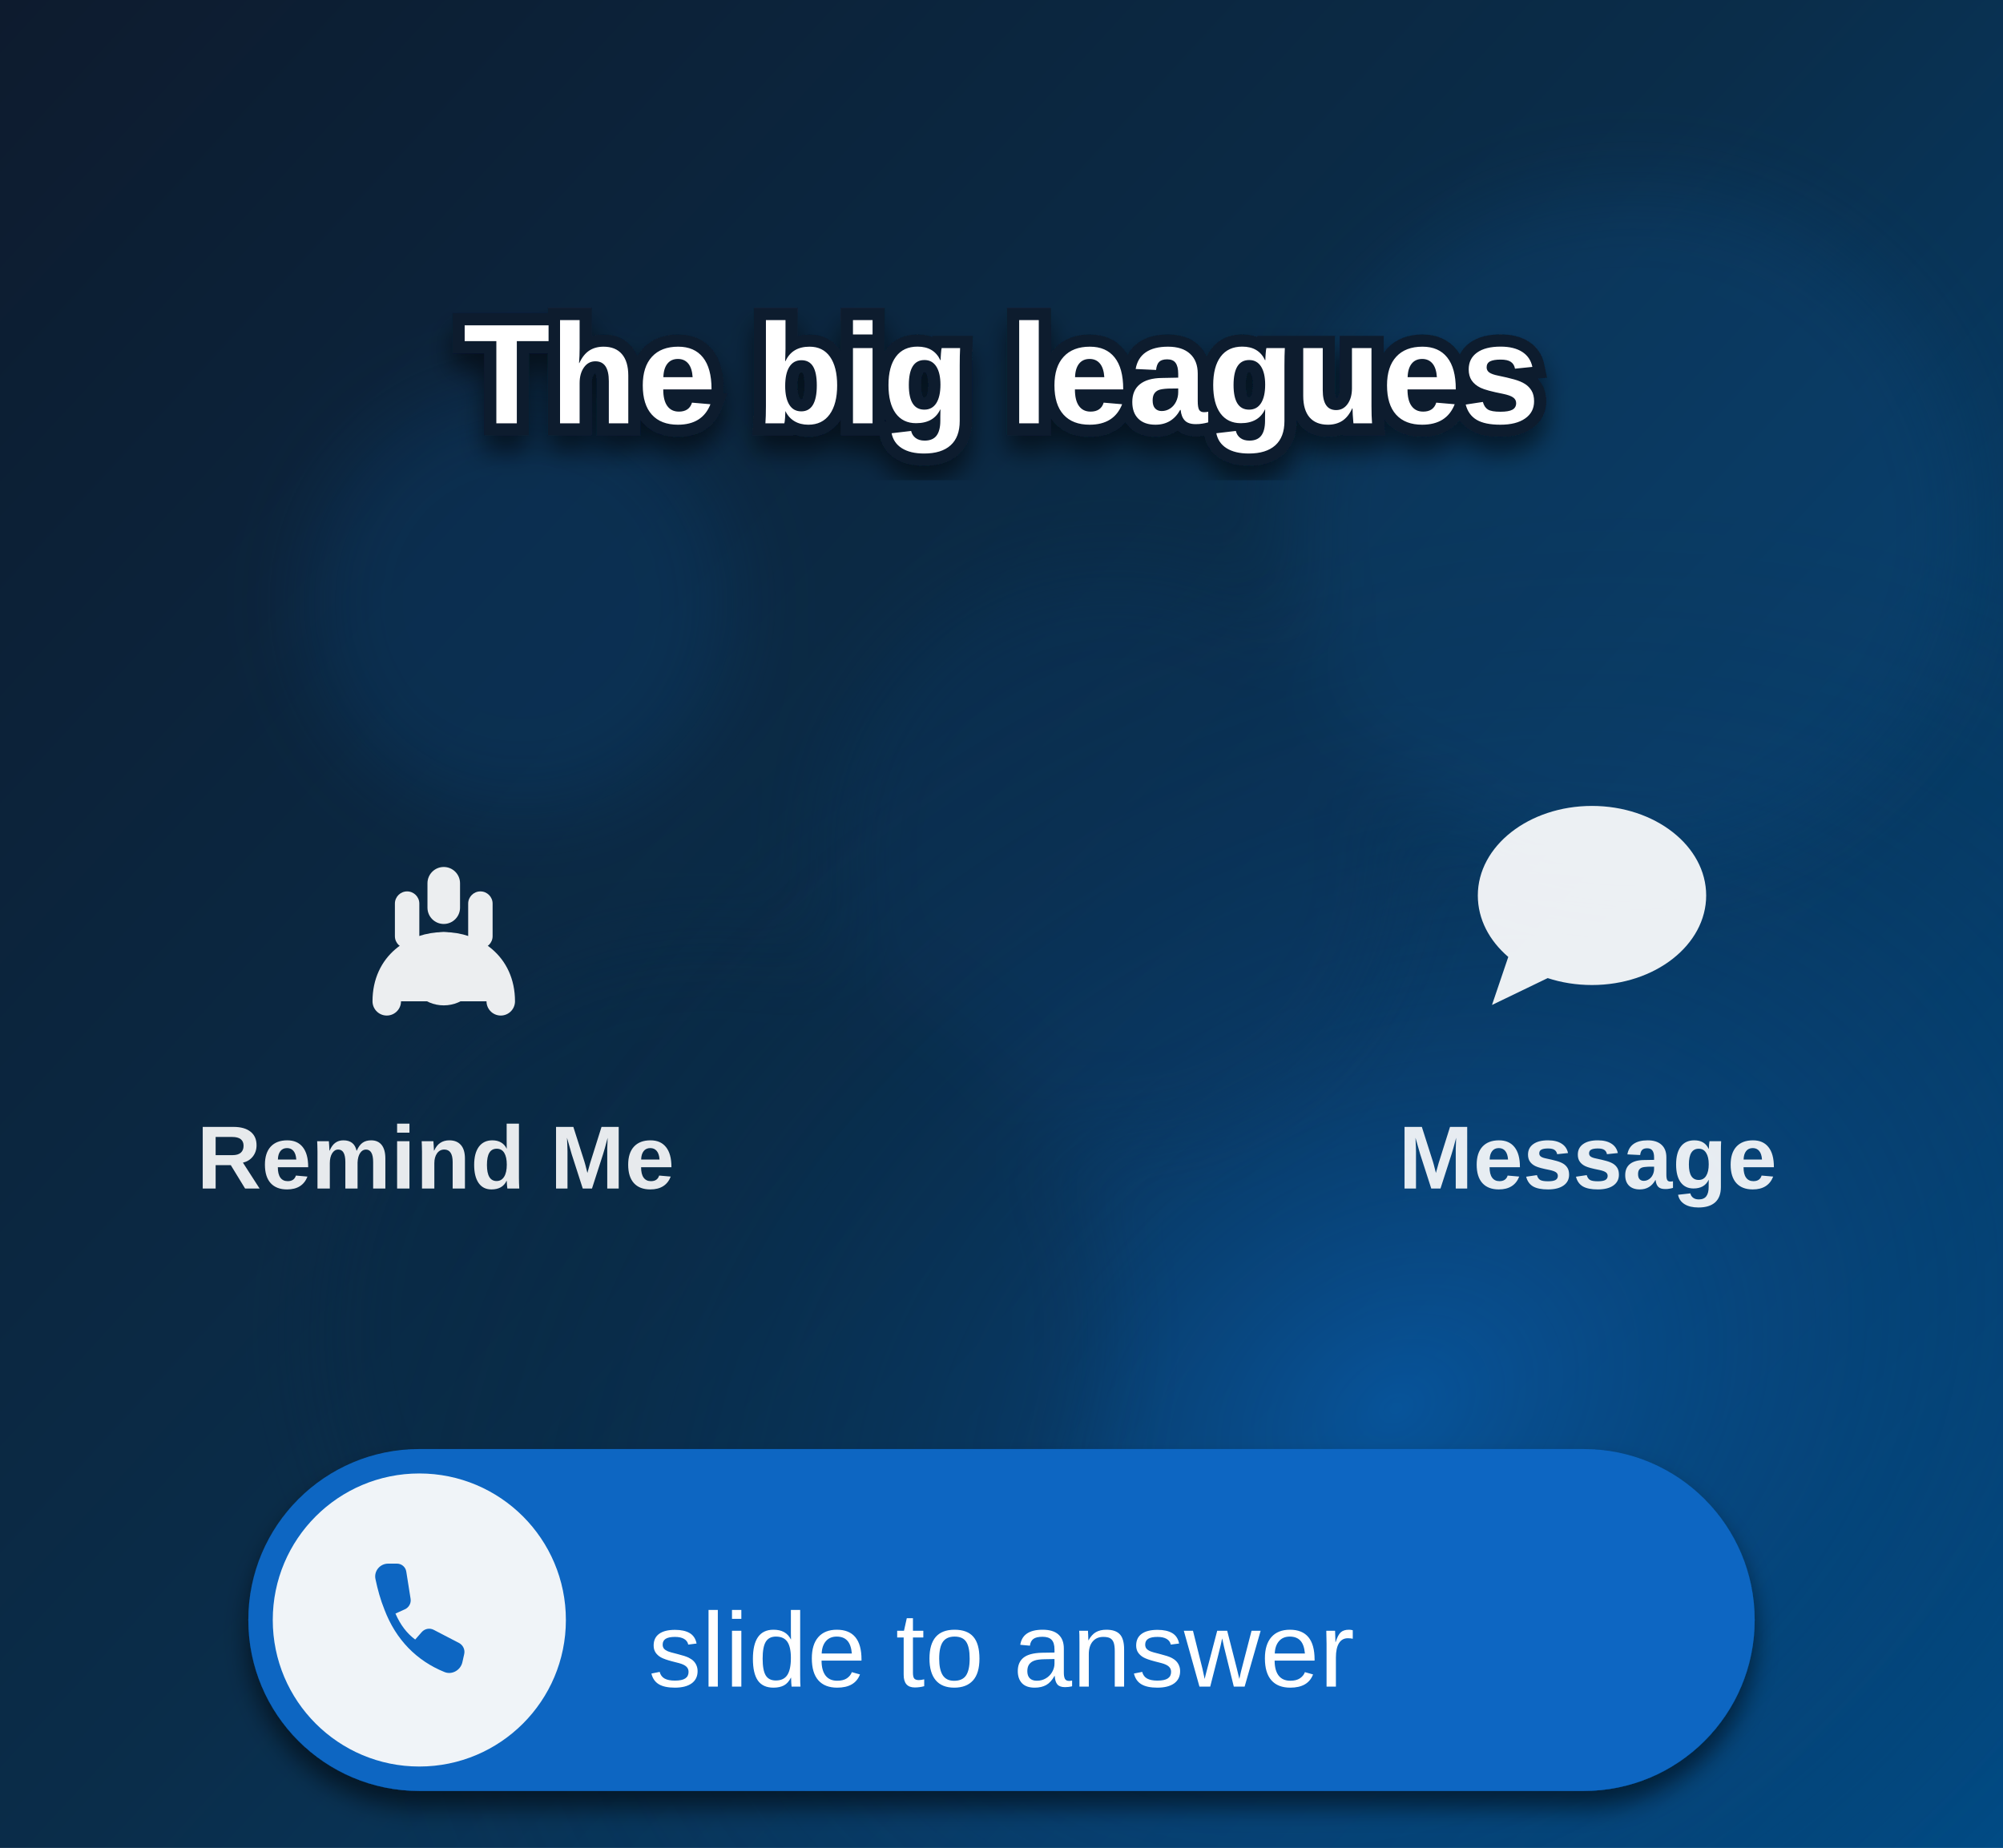
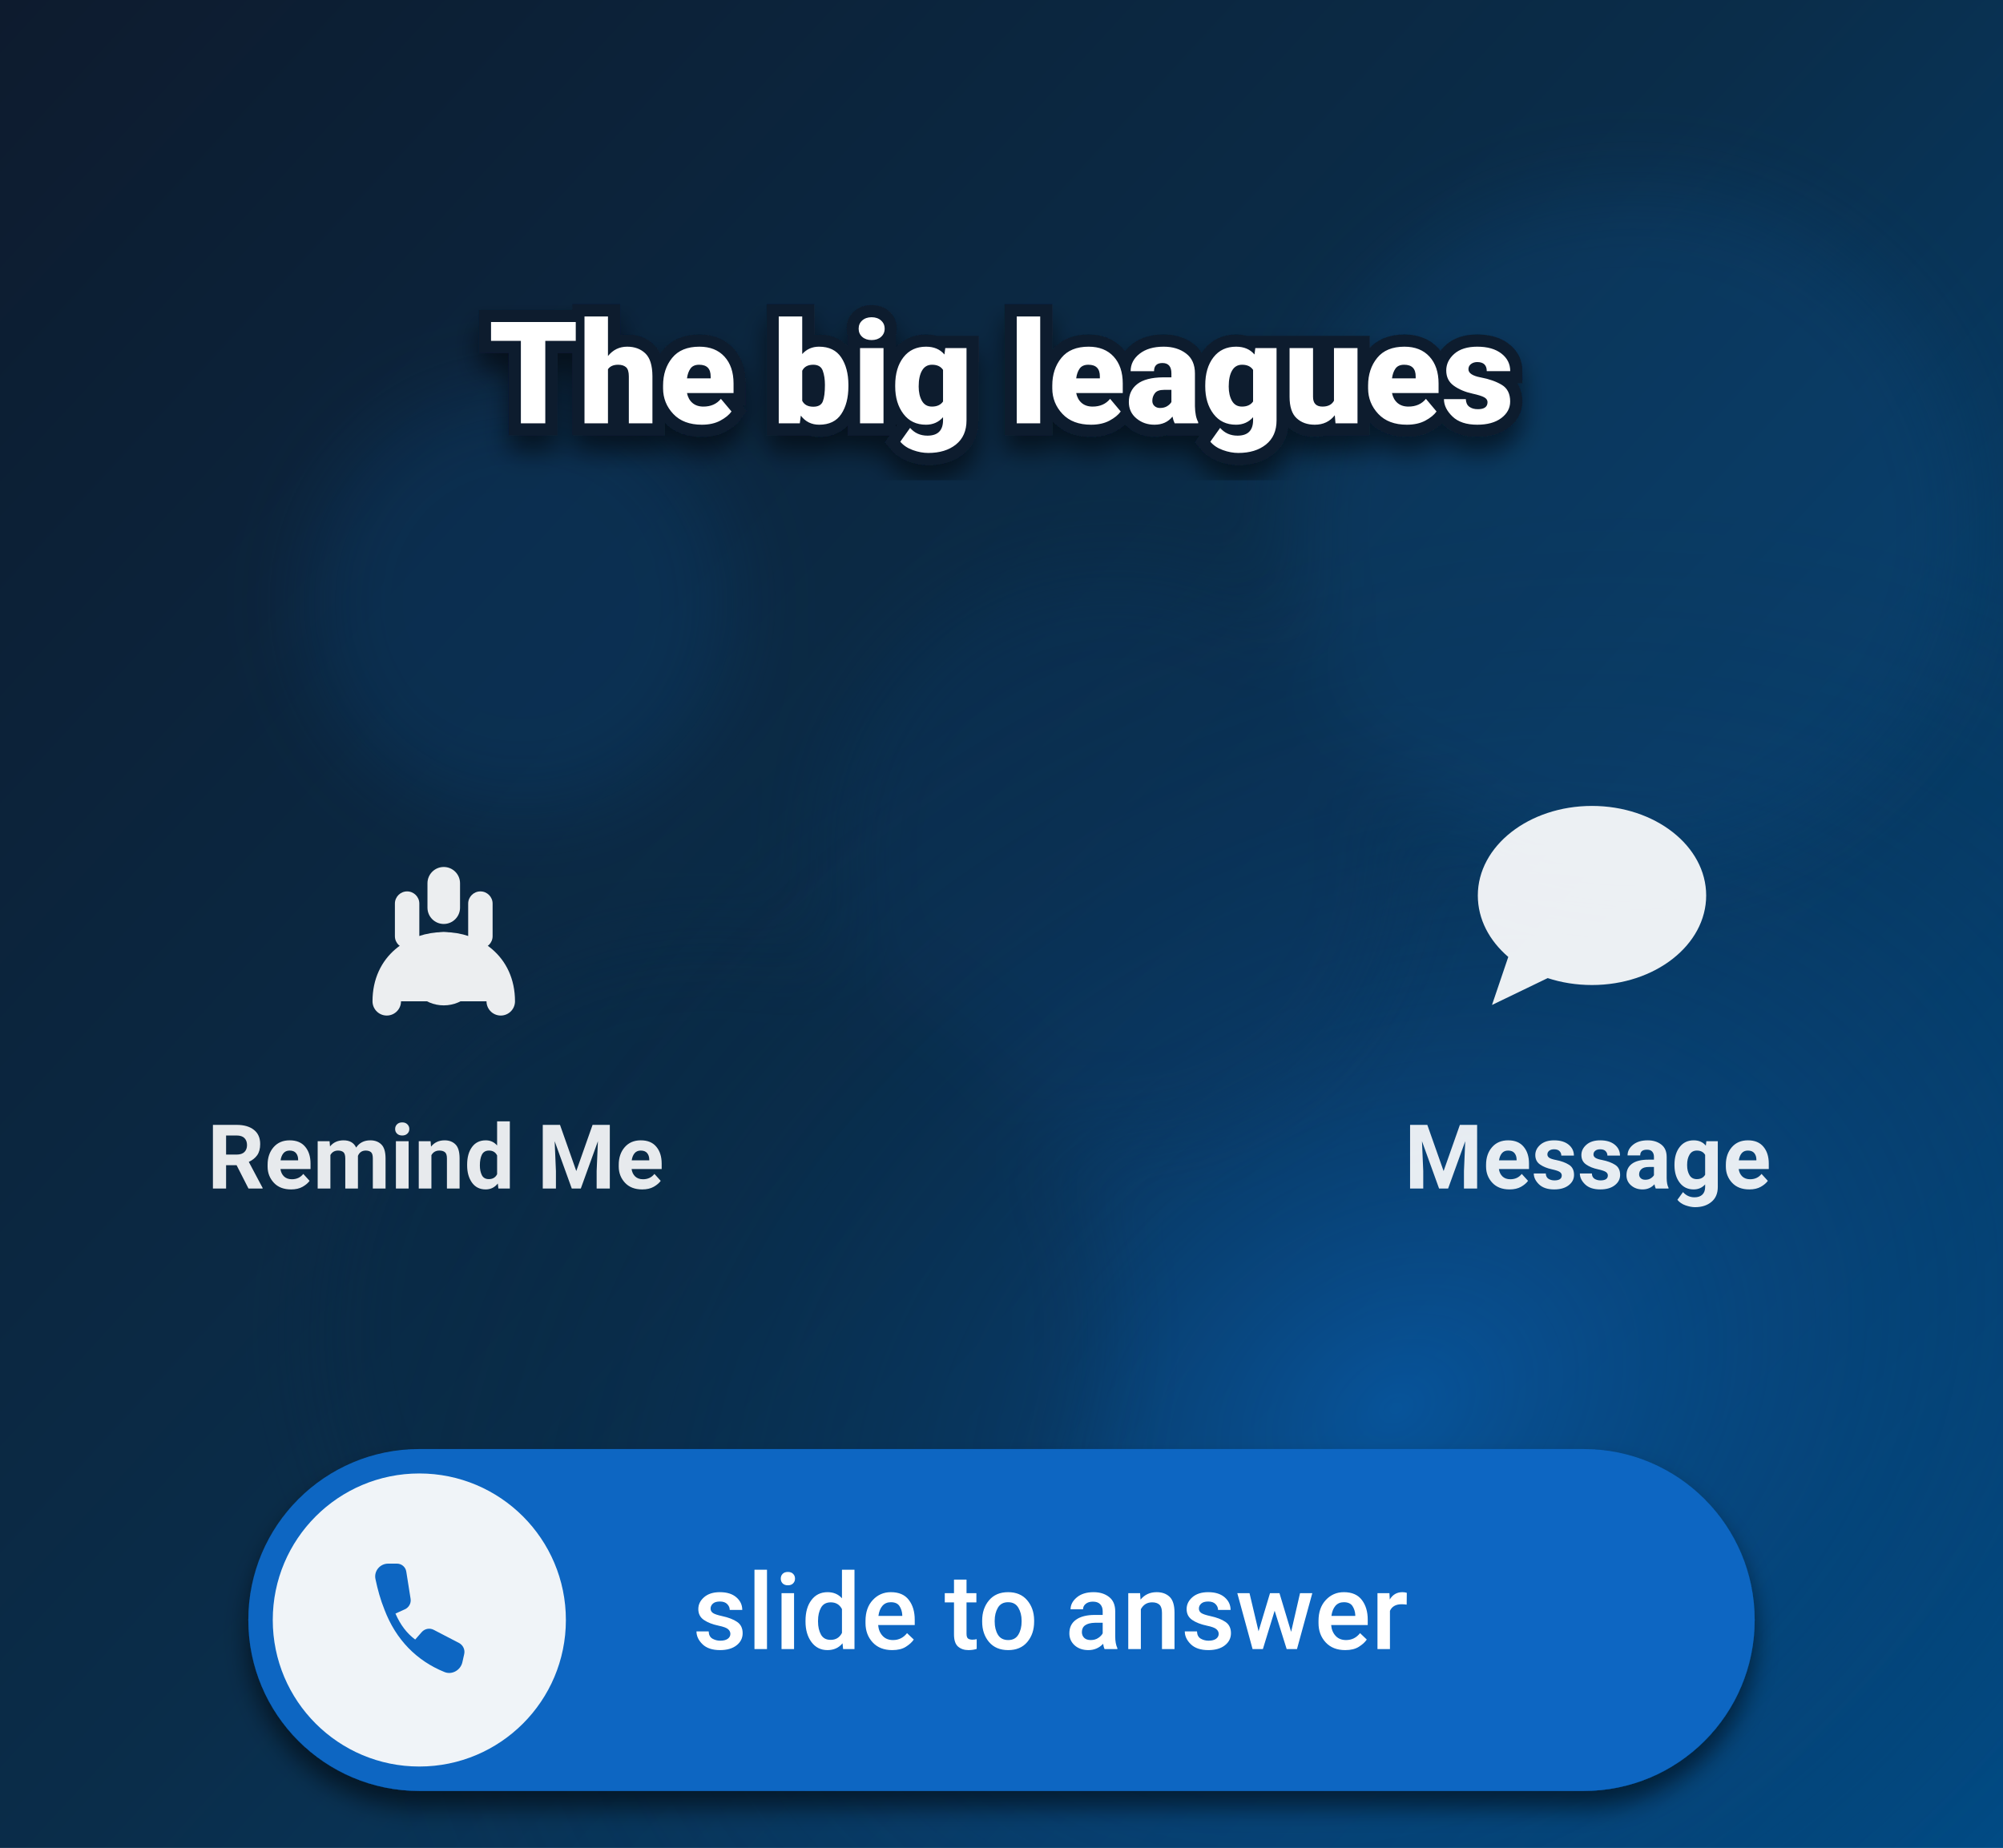
<svg xmlns="http://www.w3.org/2000/svg" width="492" height="454" viewBox="0 0 492 454" fill="none">
  <defs>
    <linearGradient id="bg" x1="0" y1="0" x2="492" y2="454" gradientUnits="userSpaceOnUse">
      <stop stop-color="#0d1b2e" />
      <stop offset="0.48" stop-color="#0a2d4a" />
      <stop offset="1" stop-color="#004e8a" />
    </linearGradient>
    <radialGradient id="glow" cx="0" cy="0" r="1" gradientUnits="userSpaceOnUse" gradientTransform="translate(342 346) rotate(149) scale(271 205)">
      <stop stop-color="#0A66C2" stop-opacity="0.55" />
      <stop offset="1" stop-color="#0d1b2e" stop-opacity="0" />
    </radialGradient>
    <filter id="shadow" x="-20%" y="-20%" width="140%" height="140%" color-interpolation-filters="sRGB">
      <feDropShadow dx="0" dy="4" stdDeviation="3" flood-color="#000000" flood-opacity="0.55" />
    </filter>
    <filter id="soft" x="-20%" y="-20%" width="140%" height="140%" color-interpolation-filters="sRGB">
      <feGaussianBlur stdDeviation="10" />
    </filter>
  </defs>
  <rect width="492" height="454" fill="url(#bg)" />
  <rect width="492" height="454" fill="url(#glow)" />
  <g opacity="0.3" filter="url(#soft)">
    <circle cx="128" cy="148" r="52" fill="#0a4478" />
    <circle cx="274" cy="210" r="70" fill="#0a3560" />
    <circle cx="401" cy="130" r="84" fill="#0d4a80" />
    <circle cx="175" cy="327" r="96" fill="#082844" />
  </g>
-   <text x="246" y="104" text-anchor="middle" font-family="Arial, Helvetica, sans-serif" font-size="35" font-weight="800" fill="#ffffff" stroke="#0d1b2e" stroke-width="6" paint-order="stroke" filter="url(#shadow)">The big leagues</text>
+   <text x="246" y="104" text-anchor="middle" font-family="system-ui, -apple-system, 'Segoe UI', Roboto, 'Helvetica Neue', Arial, sans-serif" font-size="35" font-weight="800" fill="#ffffff" stroke="#0d1b2e" stroke-width="6" paint-order="stroke" filter="url(#shadow)">The big leagues</text>
  <g opacity="0.92" fill="#ffffff">
    <g transform="translate(109 238)">
      <circle cx="0" cy="0" r="9" />
      <path d="M-14 8C-14 -10 14 -10 14 8" stroke="#ffffff" stroke-width="7" stroke-linecap="round" />
      <rect x="-12" y="-19" width="6" height="14" rx="3" />
      <rect x="6" y="-19" width="6" height="14" rx="3" />
      <rect x="-4" y="-25" width="8" height="14" rx="4" />
    </g>
    <path d="M363 220C363 207.85 375.55 198 391.04 198C406.54 198 419.09 207.85 419.09 220C419.09 232.15 406.54 242 391.04 242C387.19 242 383.51 241.4 380.16 240.3L366.48 246.9L370.48 235.1C365.84 231.12 363 225.86 363 220Z" />
  </g>
-   <text x="107" y="292" text-anchor="middle" font-family="Arial, Helvetica, sans-serif" font-size="22" font-weight="700" fill="#ffffff" opacity="0.9">Remind Me</text>
-   <text x="390" y="292" text-anchor="middle" font-family="Arial, Helvetica, sans-serif" font-size="22" font-weight="700" fill="#ffffff" opacity="0.9">Message</text>
+   <text x="107" y="292" text-anchor="middle" font-family="system-ui, -apple-system, 'Segoe UI', Roboto, 'Helvetica Neue', Arial, sans-serif" font-size="22" font-weight="700" fill="#ffffff" opacity="0.9">Remind Me</text>
+   <text x="390" y="292" text-anchor="middle" font-family="system-ui, -apple-system, 'Segoe UI', Roboto, 'Helvetica Neue', Arial, sans-serif" font-size="22" font-weight="700" fill="#ffffff" opacity="0.9">Message</text>
  <g filter="url(#shadow)">
    <rect x="61" y="356" width="370" height="84" rx="42" fill="#0A66C2" />
    <rect x="67" y="362" width="72" height="72" rx="36" fill="#f0f4f8" />
    <g transform="translate(103,398) scale(0.5) translate(-114,-395)">
      <path d="M96.86 389.88C102.48 404.7 112.73 415.06 126.38 420.58C130.07 422.08 134.28 419.64 135.15 415.74L136.05 411.73C136.54 409.55 135.45 407.31 133.46 406.28L121.06 399.83C119.08 398.8 116.65 399.27 115.18 400.95L111.97 404.61C107.85 401.55 104.69 397.39 102.27 391.84L106.91 389.74C108.89 388.84 110.05 386.74 109.71 384.6L107.59 371.22C107.24 368.97 105.3 367.31 103.03 367.31H98.69C94.69 367.31 91.62 370.95 92.45 374.87C93.53 379.98 94.88 384.98 96.86 389.88Z" fill="#0A66C2" />
    </g>
-     <text x="246" y="407" text-anchor="middle" dominant-baseline="middle" font-family="Arial, Helvetica, sans-serif" font-size="26" font-weight="500" fill="#ffffff">slide to answer</text>
+     <text x="258" y="398" text-anchor="middle" dominant-baseline="middle" font-family="system-ui, -apple-system, 'Segoe UI', Roboto, 'Helvetica Neue', Arial, sans-serif" font-size="26" font-weight="500" fill="#ffffff">slide to answer</text>
  </g>
</svg>
